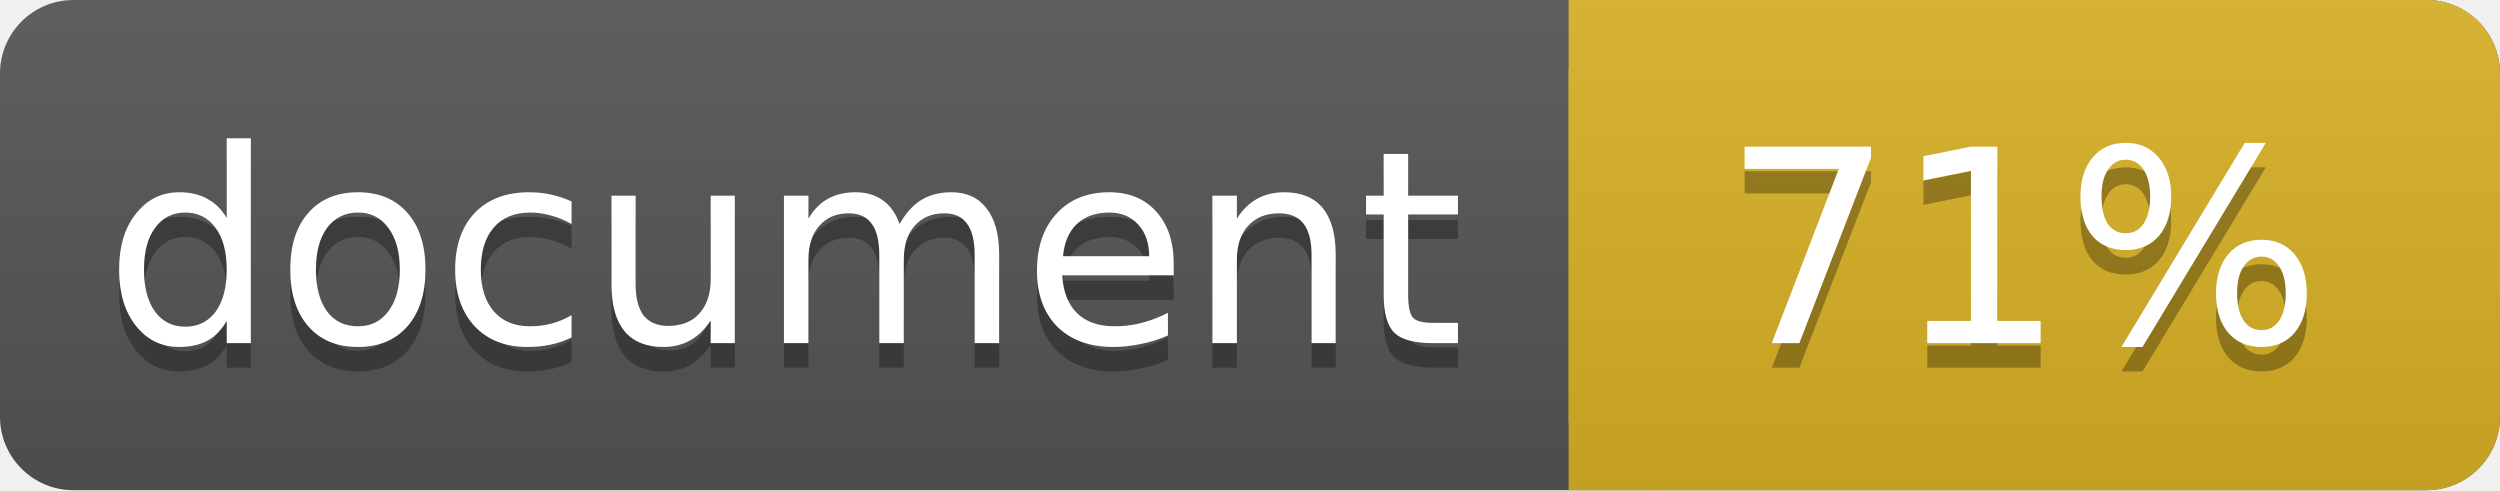
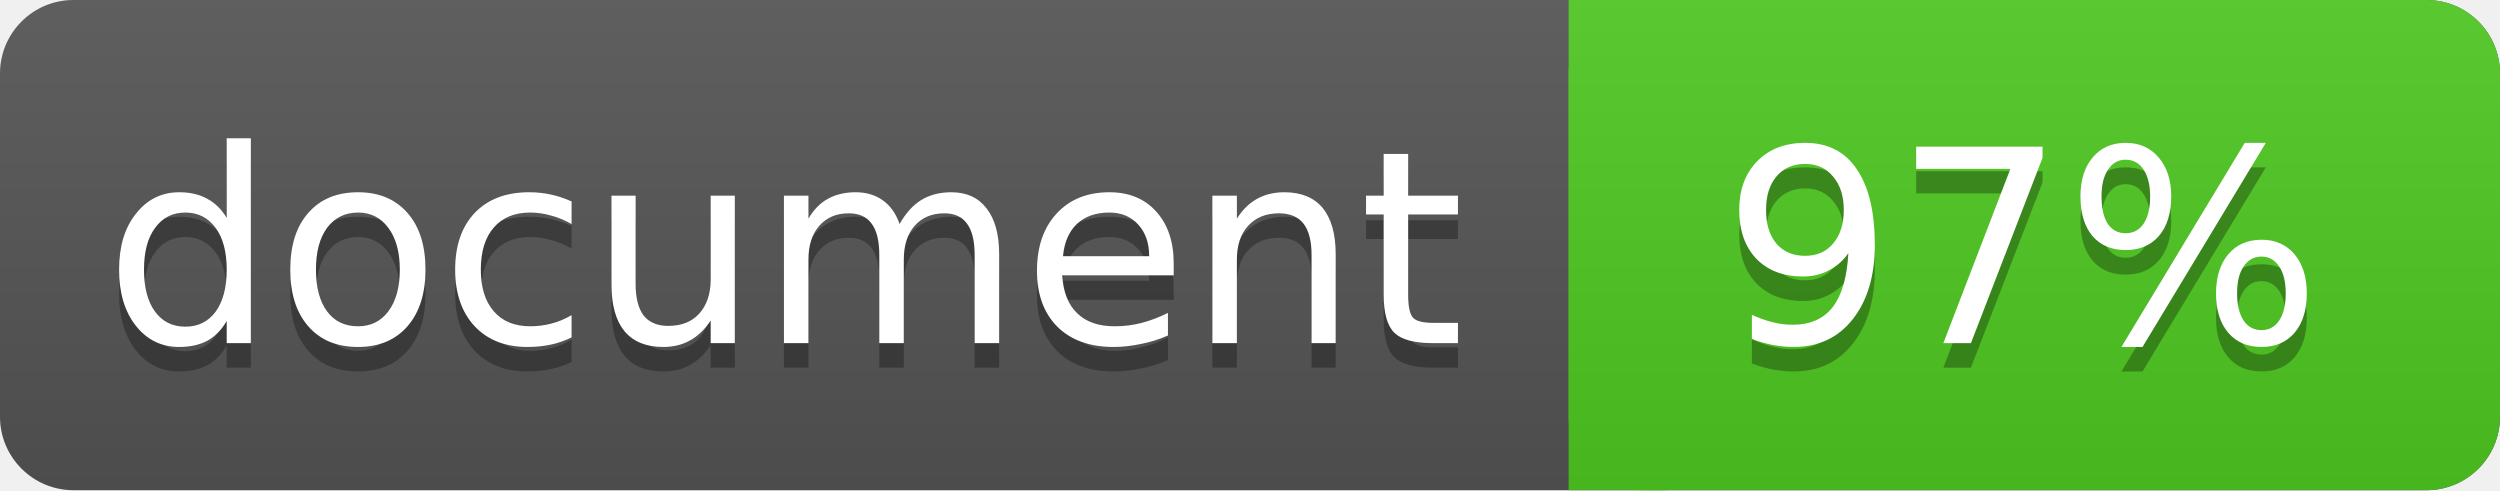
<svg xmlns="http://www.w3.org/2000/svg" width="102" height="20">
  <linearGradient id="a" x2="0" y2="100%">
    <stop offset="0" stop-color="#bbb" stop-opacity=".1" />
    <stop offset="1" stop-opacity=".1" />
  </linearGradient>
  <rect rx="3" width="102" height="20" fill="#555" />
-   <rect rx="3" x="64" width="38" height="20" fill="#dab226" />
-   <path fill="#dab226" d="M64 0h4v20h-4z" />
+   <rect rx="3" x="64" width="38" height="20" fill="#4fc921" />
+   <path fill="#4fc921" d="M64 0h4v20h-4z" />
  <rect rx="3" width="102" height="20" fill="url(#a)" />
  <g fill="#fff" text-anchor="middle" font-family="DejaVu Sans,Verdana,Geneva,sans-serif" font-size="11">
    <text x="32" y="15" fill="#010101" fill-opacity=".3">document</text>
    <text x="32" y="14">document</text>
-     <text x="82.5" y="15" fill="#010101" fill-opacity=".3">71%</text>
-     <text x="82.5" y="14">71%</text>
+     <text x="82.5" y="15" fill="#010101" fill-opacity=".3">97%</text>
+     <text x="82.5" y="14">97%</text>
  </g>
</svg>
